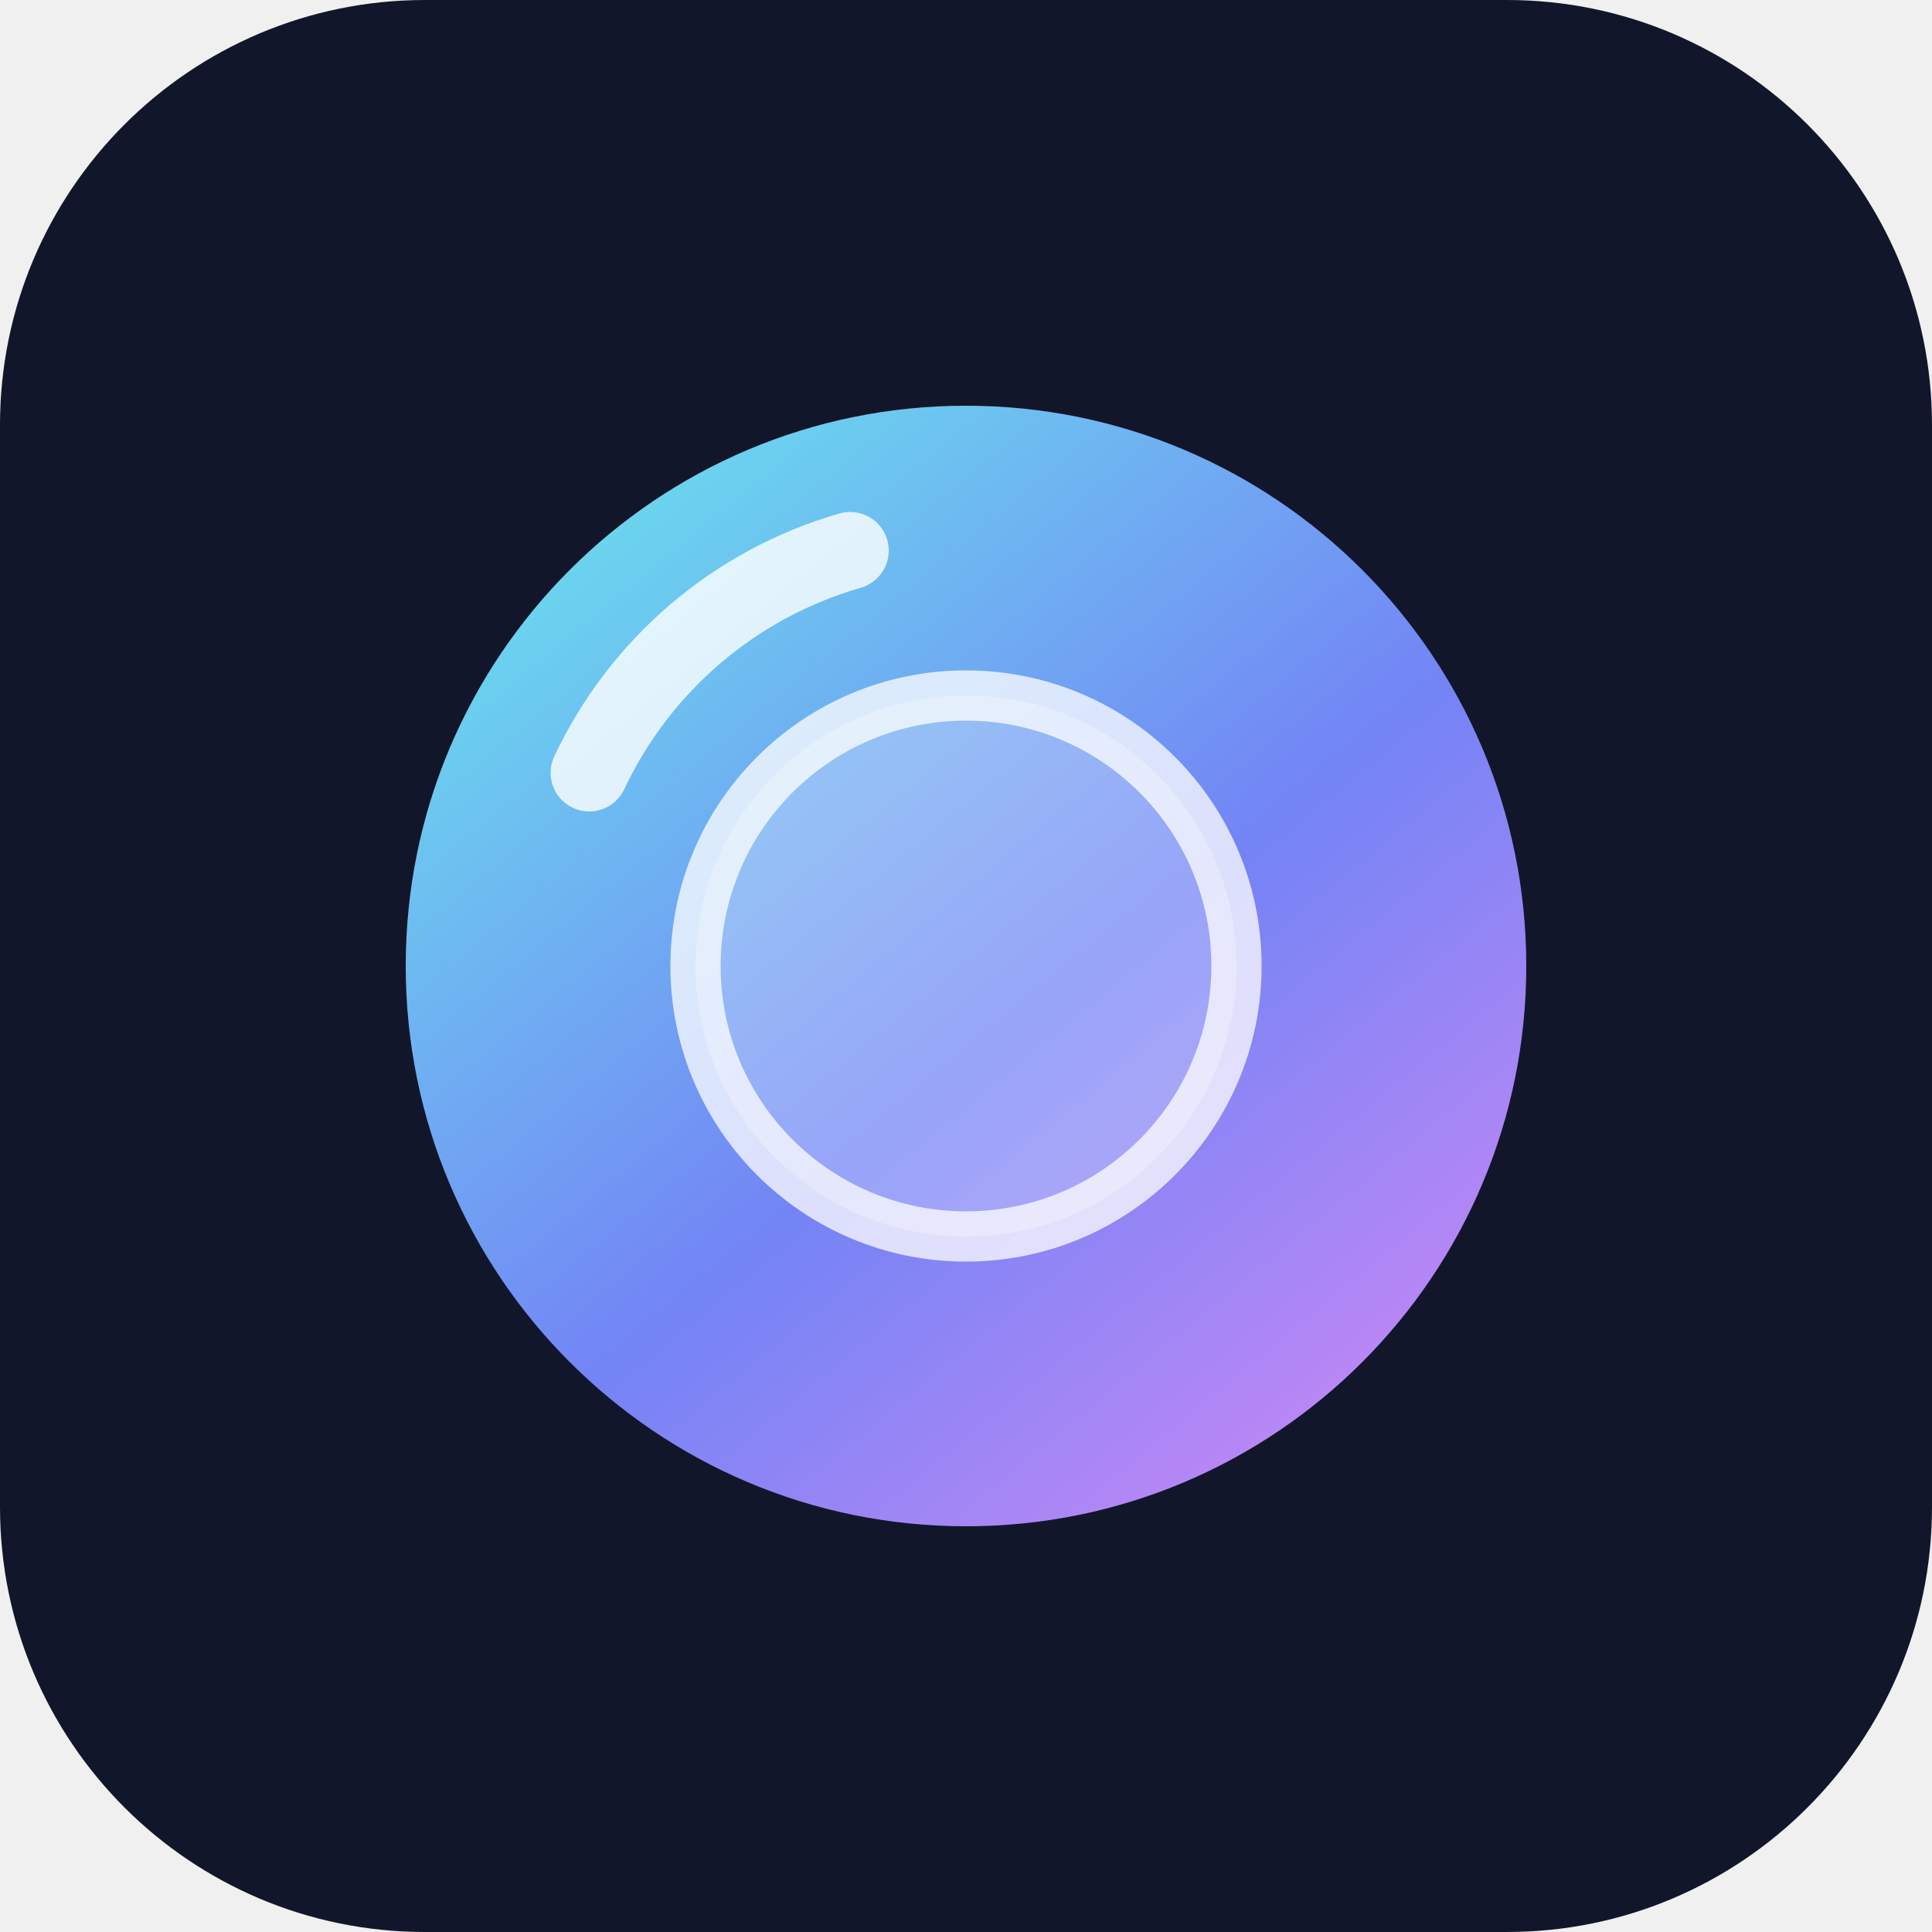
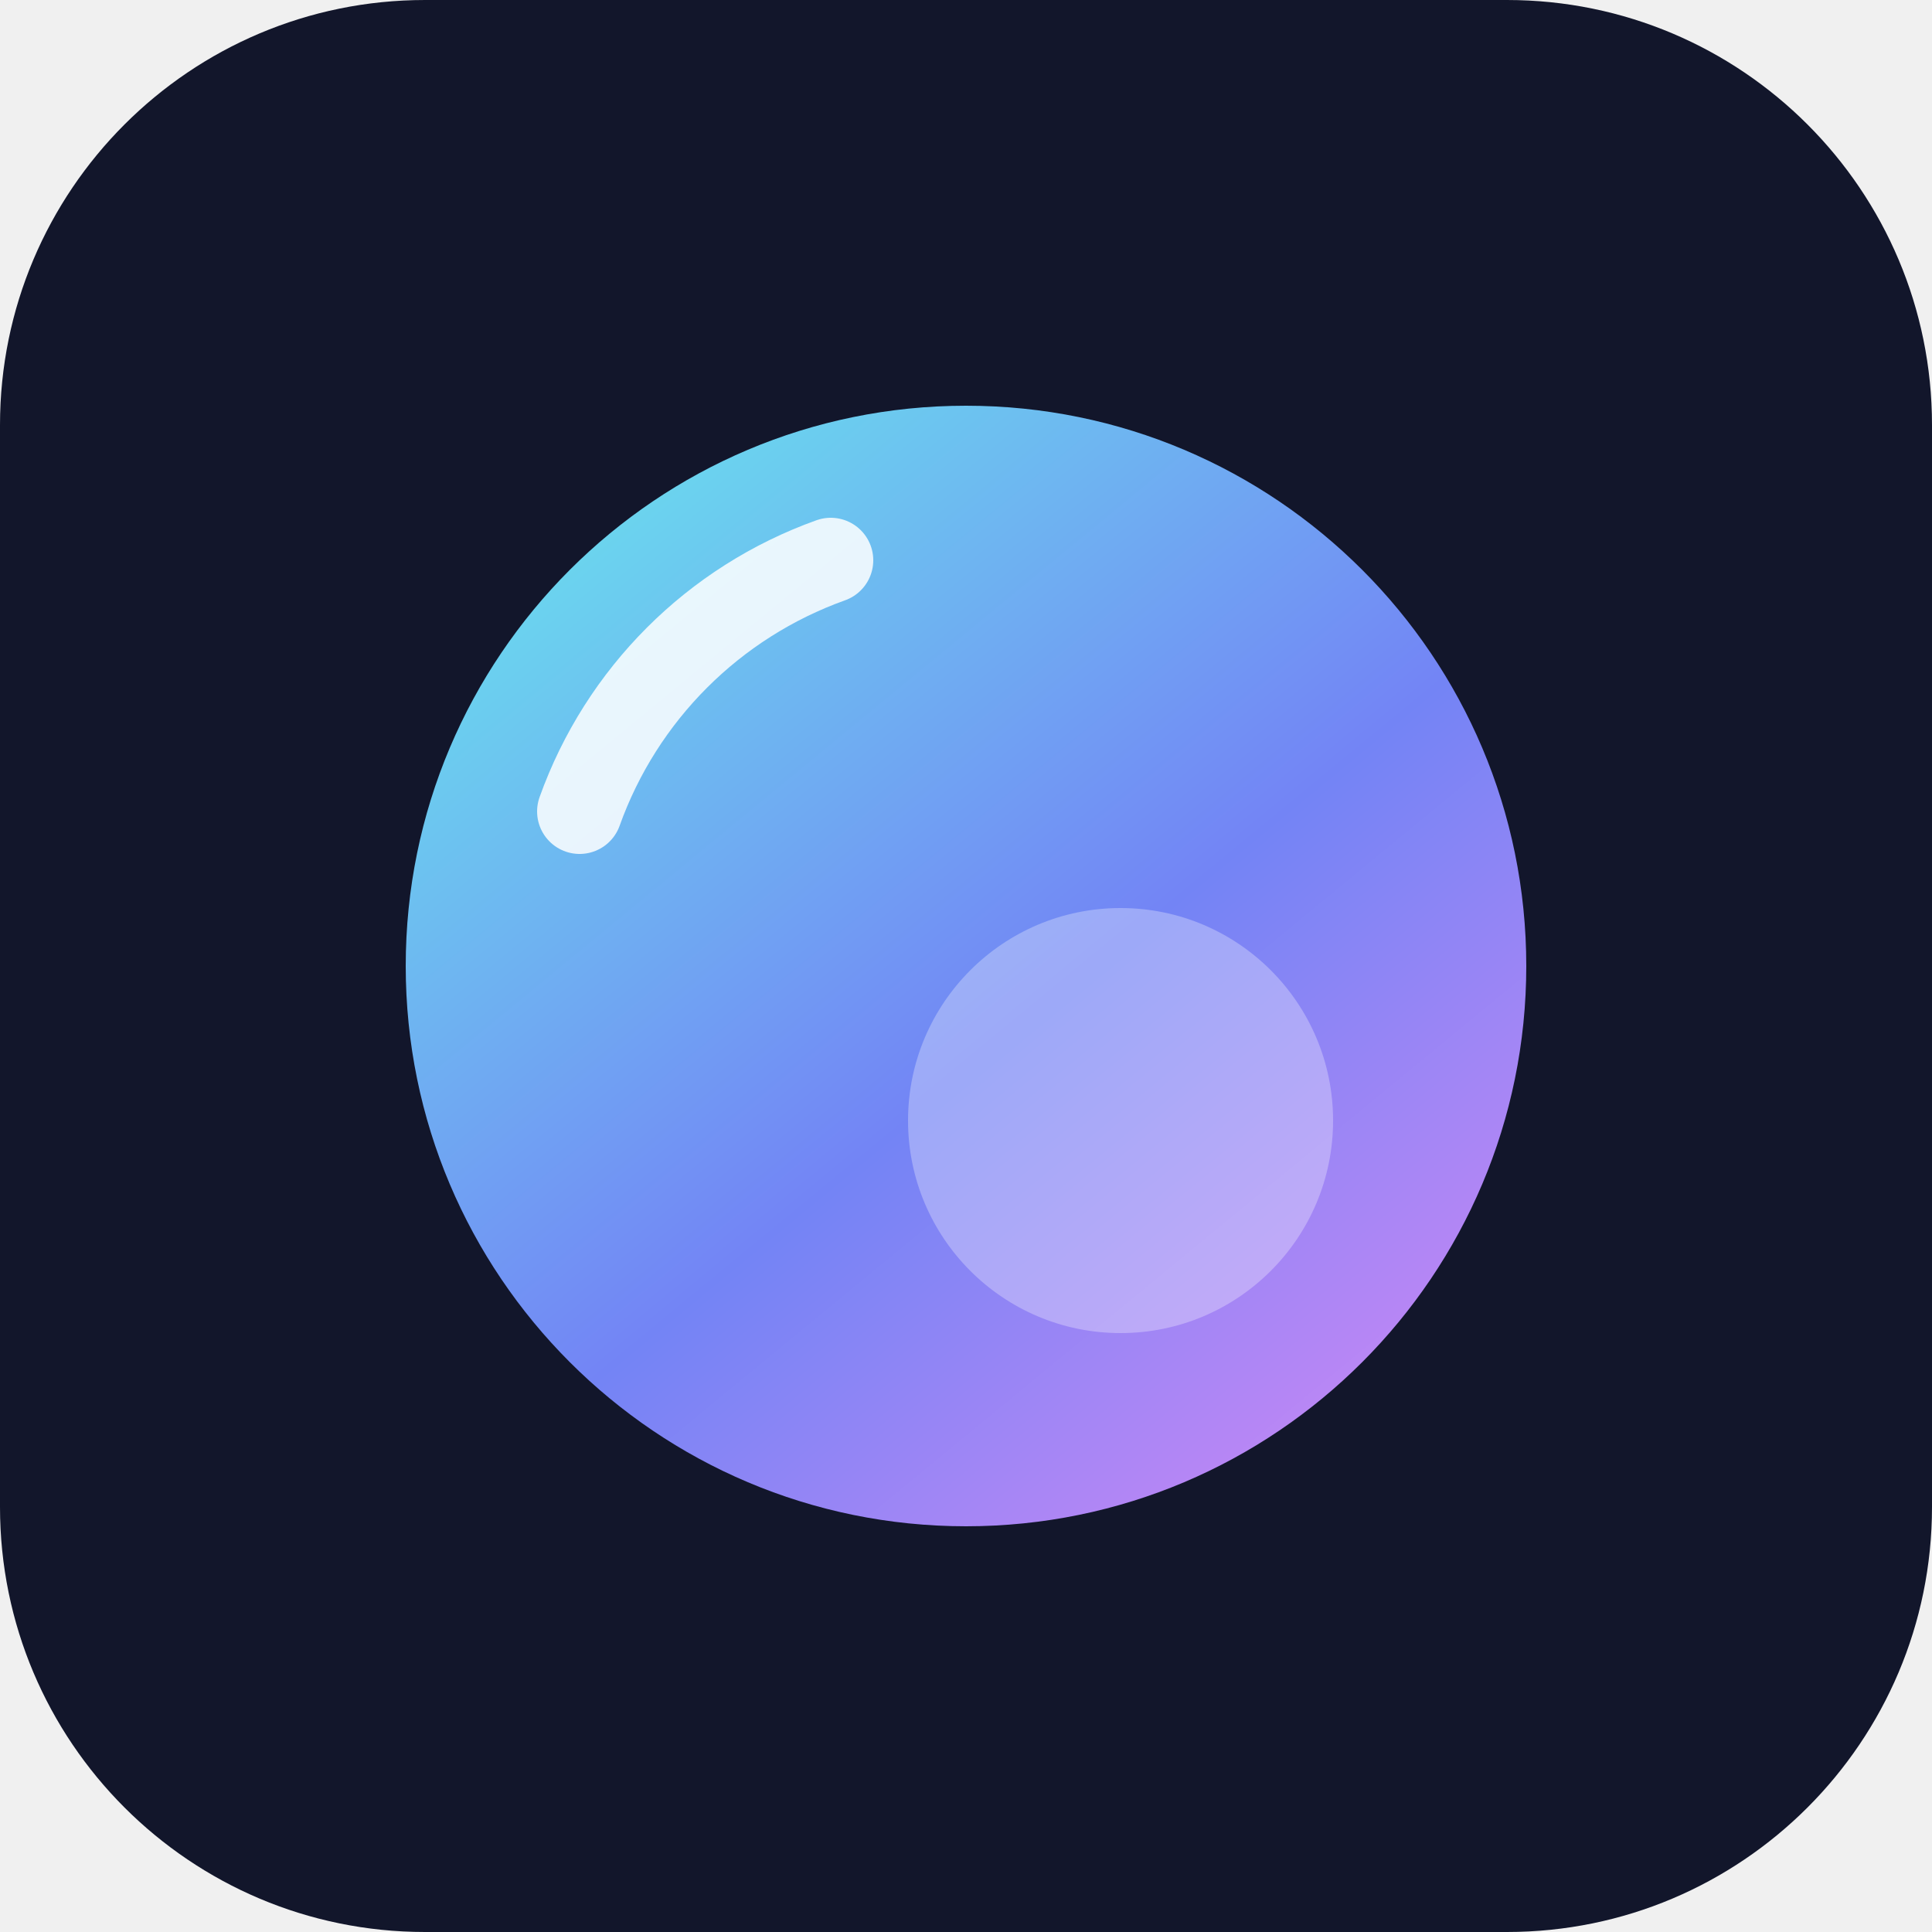
<svg xmlns="http://www.w3.org/2000/svg" viewBox="0 0 100 100" width="512" height="512">
  <rect width="100" height="100" rx="22" fill="#12162B" />
  <defs>
    <linearGradient id="g7" x1="0.15" y1="0.1" x2="0.85" y2="0.95">
      <stop offset="0" stop-color="#6AD8EE" />
      <stop offset=".55" stop-color="#7384F5" />
      <stop offset="1" stop-color="#C487F5" />
    </linearGradient>
  </defs>
  <circle cx="50" cy="50" r="29" fill="url(#g7)" />
-   <circle cx="50" cy="50" r="14" fill="#fff" fill-opacity=".26" stroke="#fff" stroke-opacity=".75" stroke-width="2.6" />
-   <path d="M30.5 40 A21.5 21.5 0 0 1 44 28.5" fill="none" stroke="#fff" stroke-opacity=".8" stroke-width="4" stroke-linecap="round" />
+   <circle cx="58" cy="58" r="11" fill="#fff" fill-opacity=".3" />
+   <path d="M30 42 A21.5 21.5 0 0 1 43 29" fill="none" stroke="#fff" stroke-opacity=".85" stroke-width="4.4" stroke-linecap="round" />
</svg>
